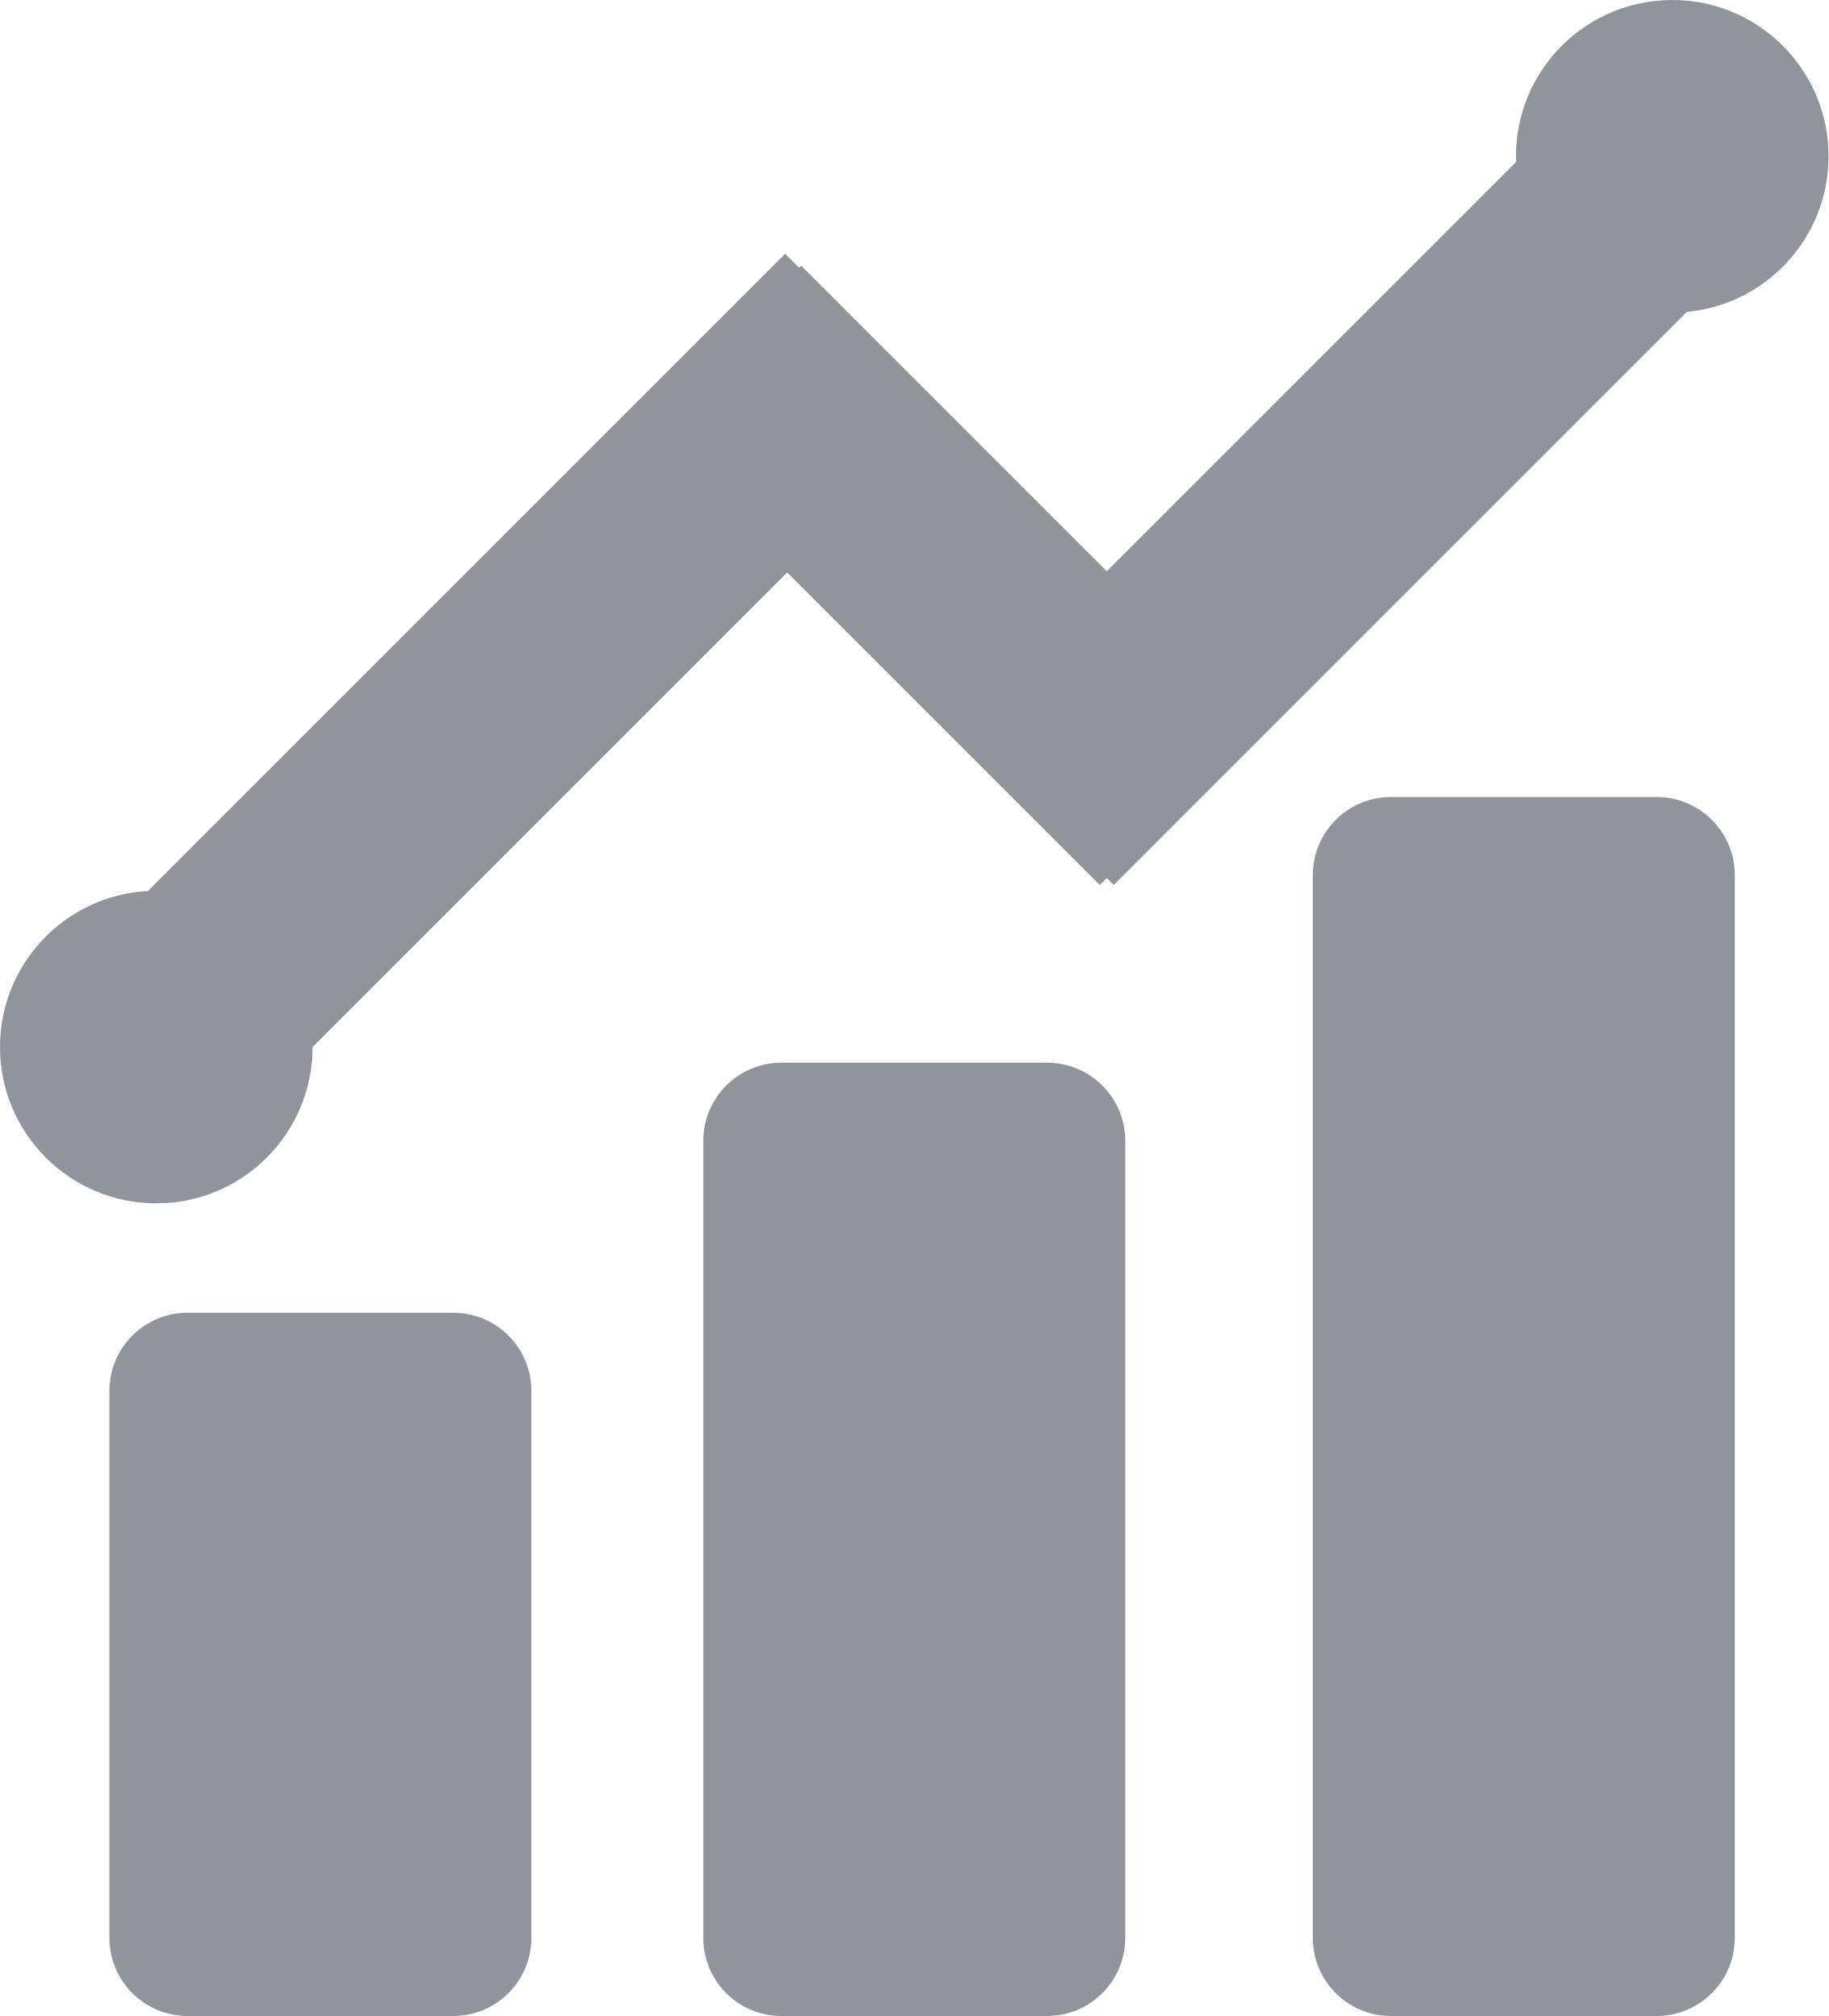
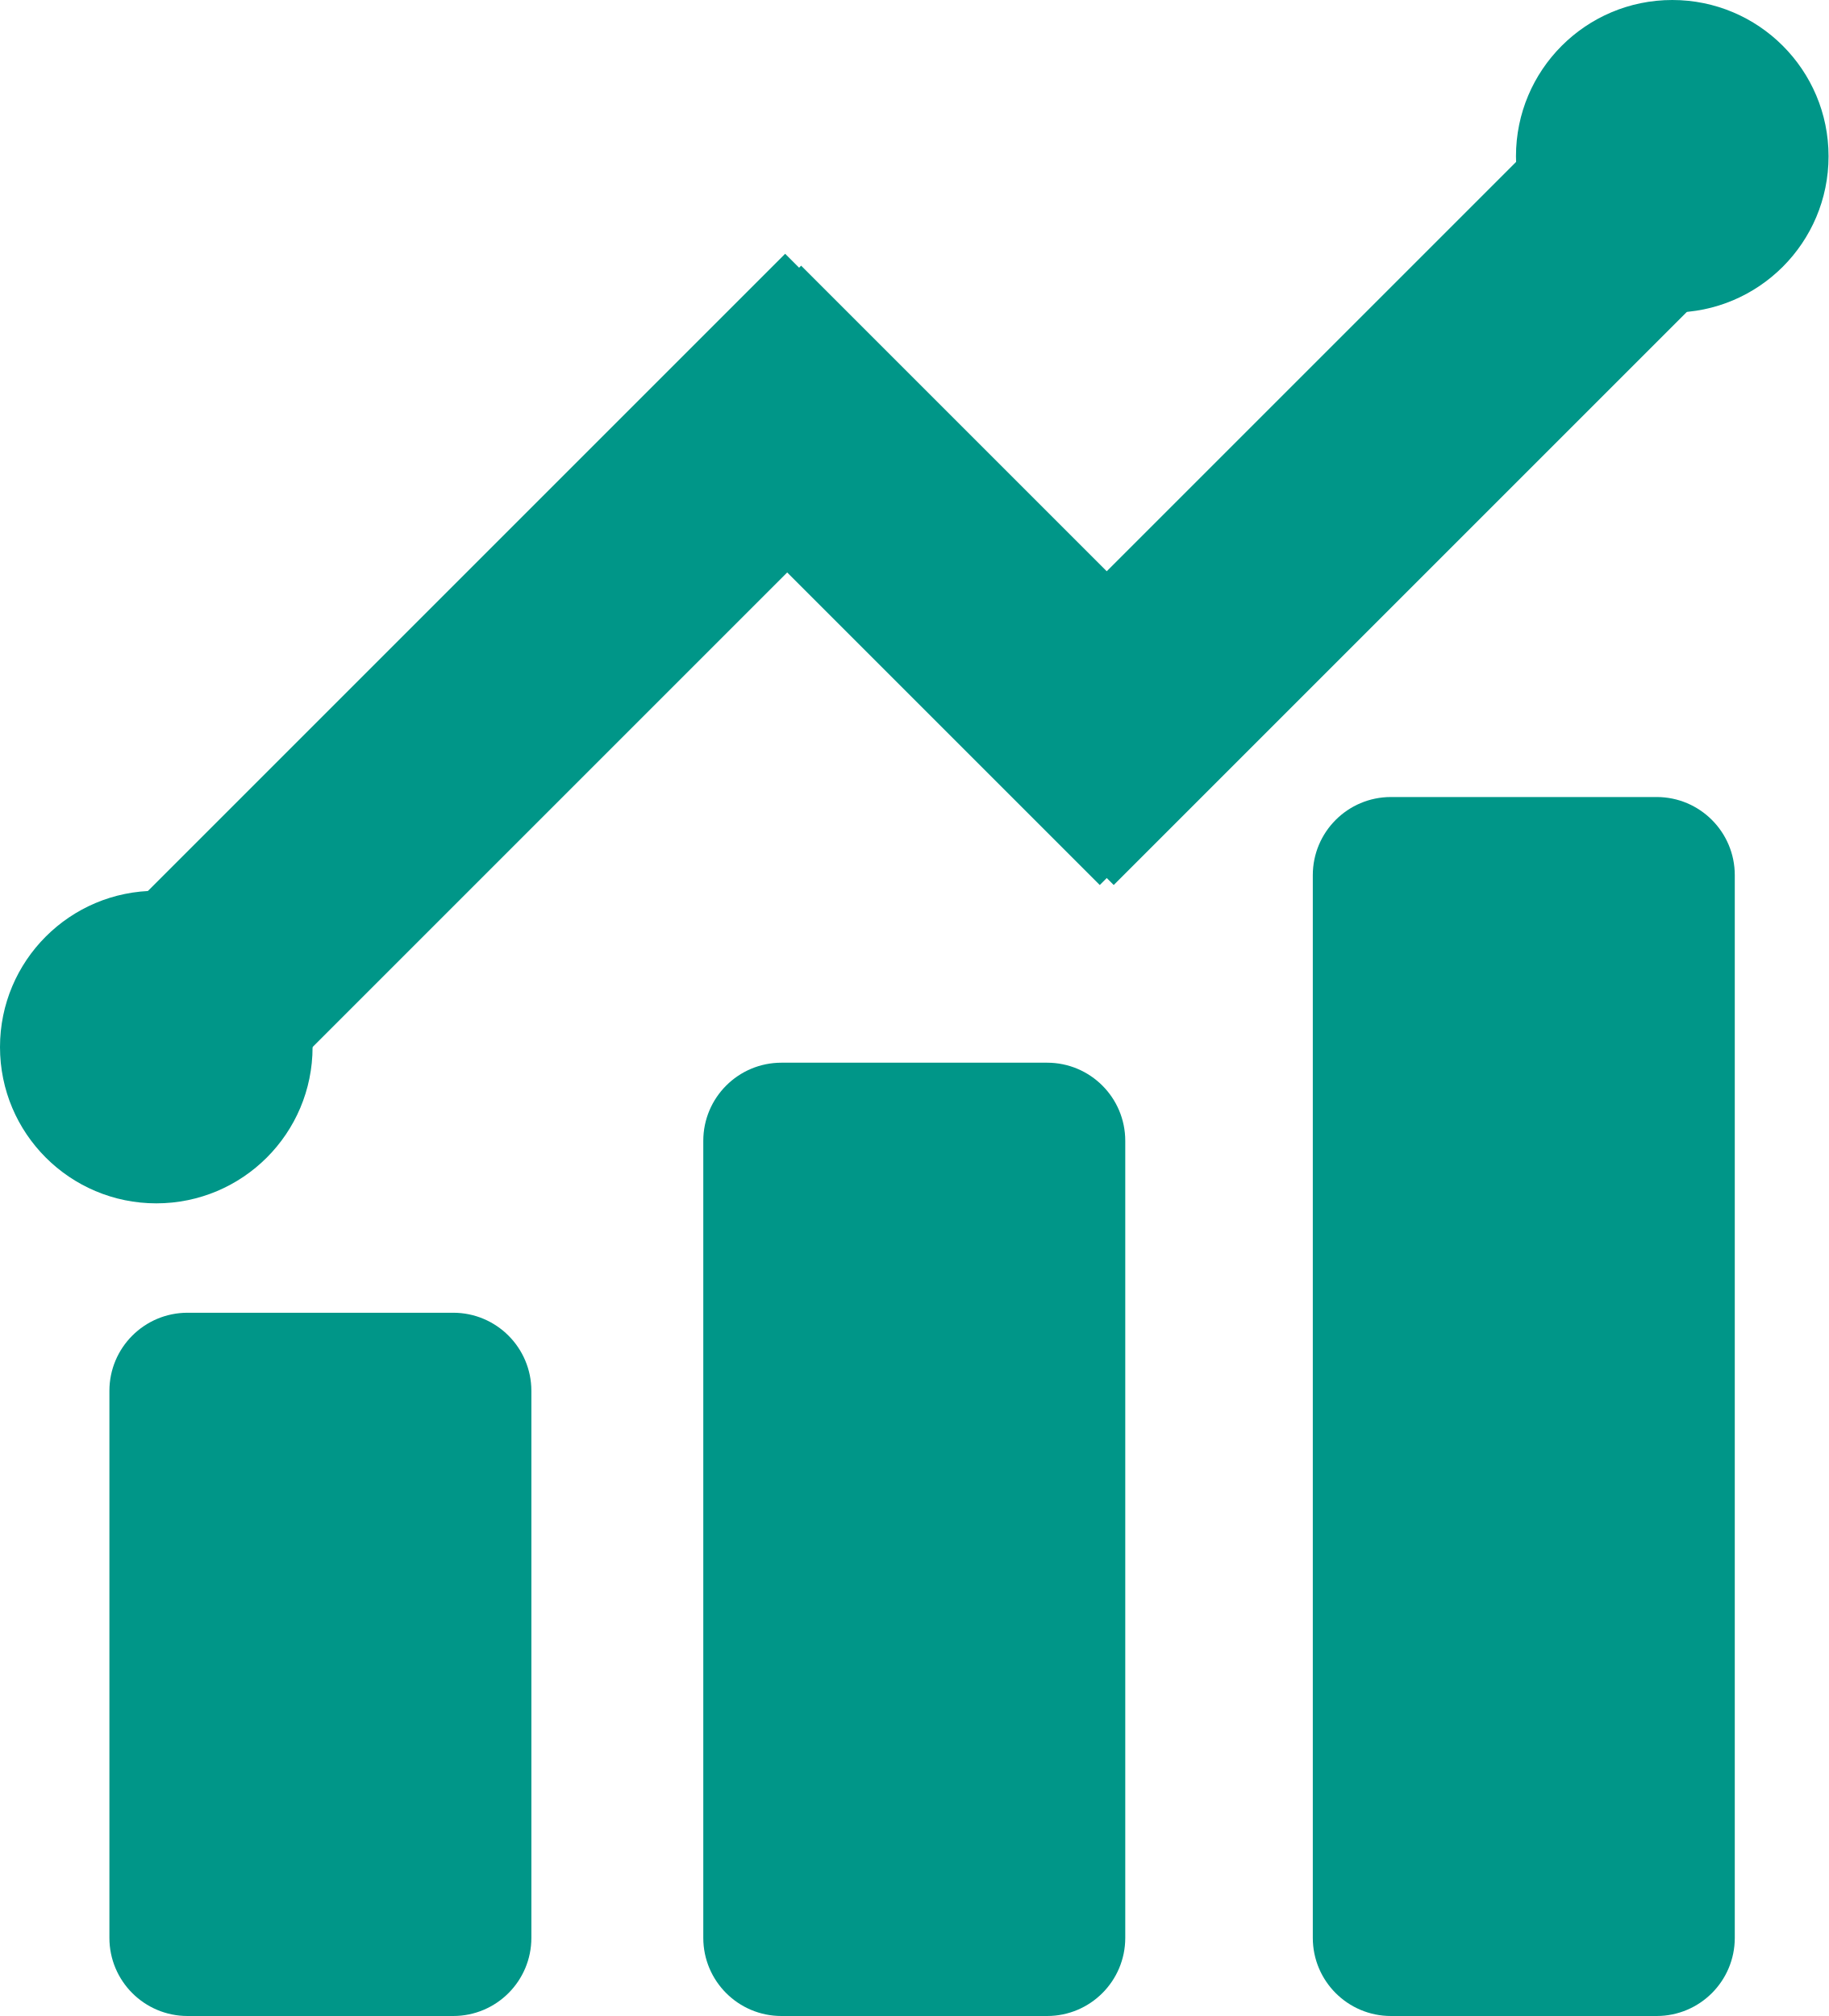
<svg xmlns="http://www.w3.org/2000/svg" width="117px" height="129px" viewBox="0 0 117 129" version="1.1">
  <defs />
  <g id="Page-1" stroke="none" stroke-width="1" fill="none" fill-rule="evenodd">
-     <g id="statisticicon" fill="#90949C">
+     <g id="statisticicon" fill="#009688">
      <rect id="Rectangle-60" transform="translate(34.75, 41.98833) rotate(45) translate(-34.75, -41.98833) " x="27.494" y="12.828" width="14.512" height="58.32" />
      <rect id="Rectangle-60" transform="translate(60.81542, 36.81542) rotate(-45) translate(-60.81542, -36.81542) " x="53.559" y="16.048" width="14.512" height="41.534" />
      <rect id="Rectangle-60" transform="translate(84.72313, 32.90771) rotate(45) translate(-84.72313, -32.90771) " x="77.467" y="6.614" width="14.512" height="52.587" />
      <circle id="Oval-44" cx="10" cy="67" r="10" />
      <circle id="Oval-44" cx="107" cy="10" r="10" />
      <rect id="Rectangle-57" x="7" y="84" width="27" height="45" rx="5" />
      <rect id="Rectangle-57" x="45" y="68" width="27" height="61" rx="5" />
      <rect id="Rectangle-57" x="84" y="51" width="27" height="78" rx="5" />
    </g>
  </g>
</svg>
